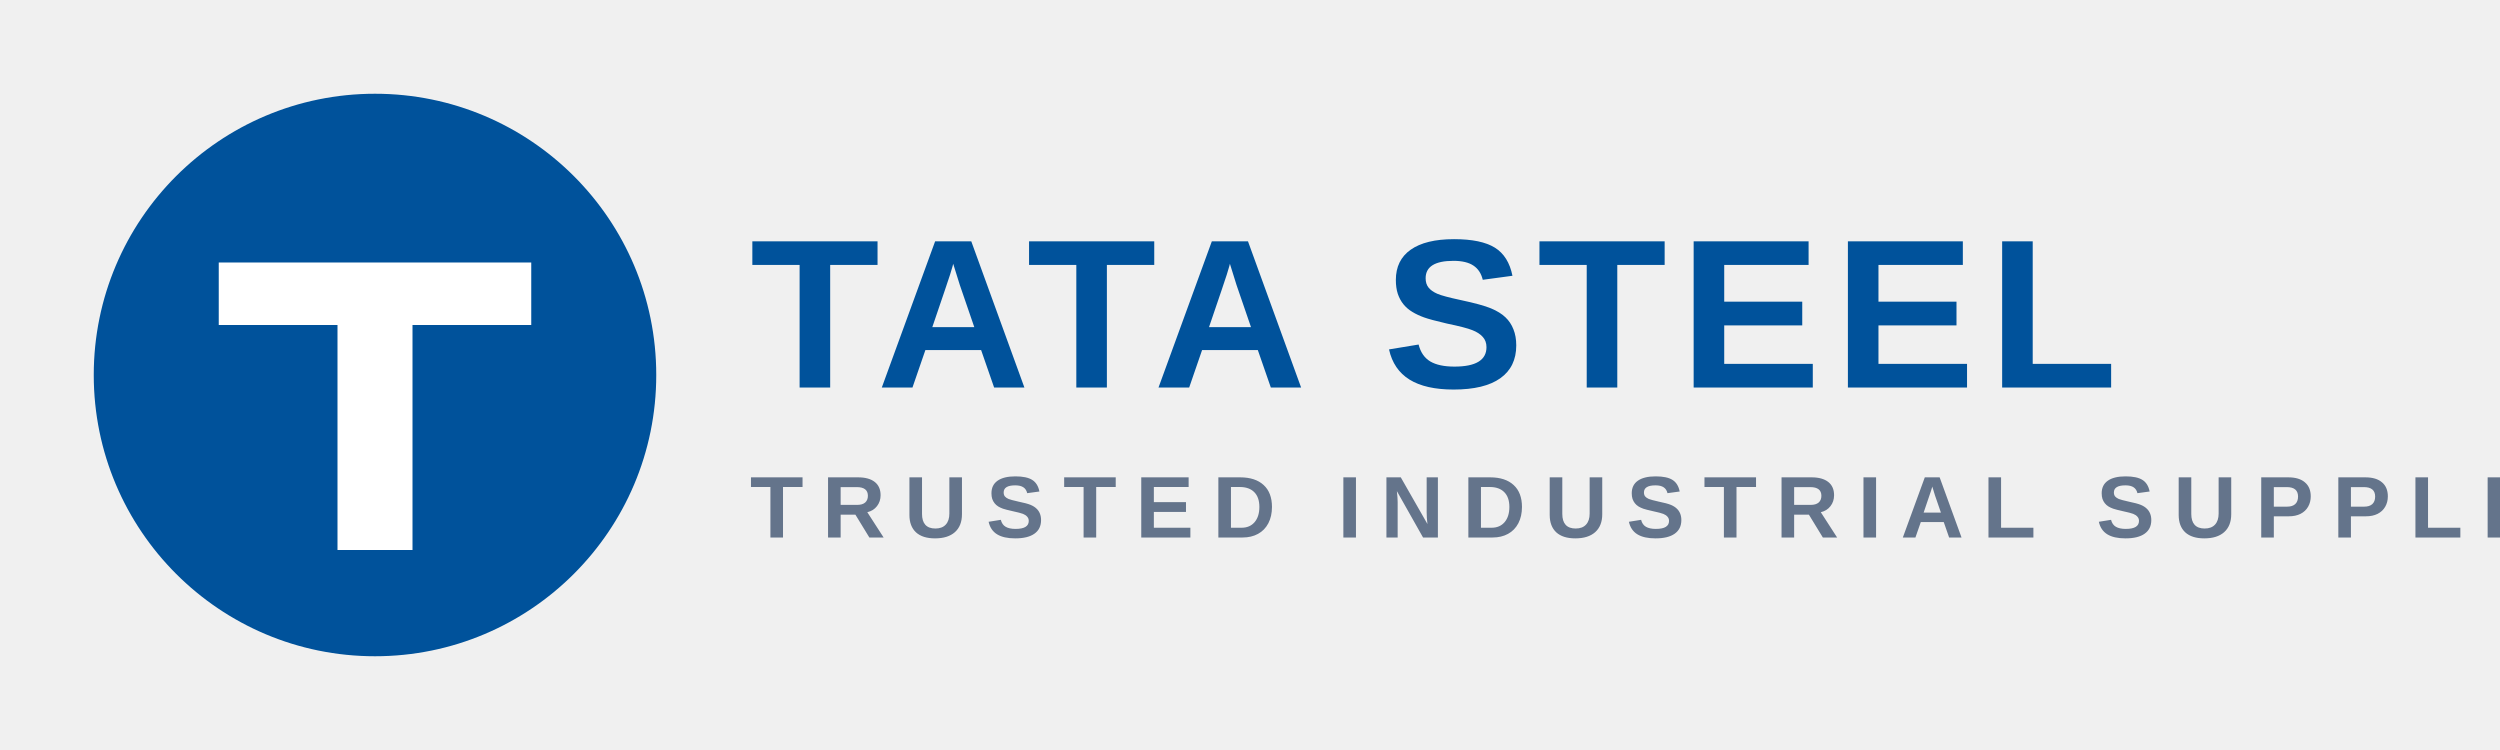
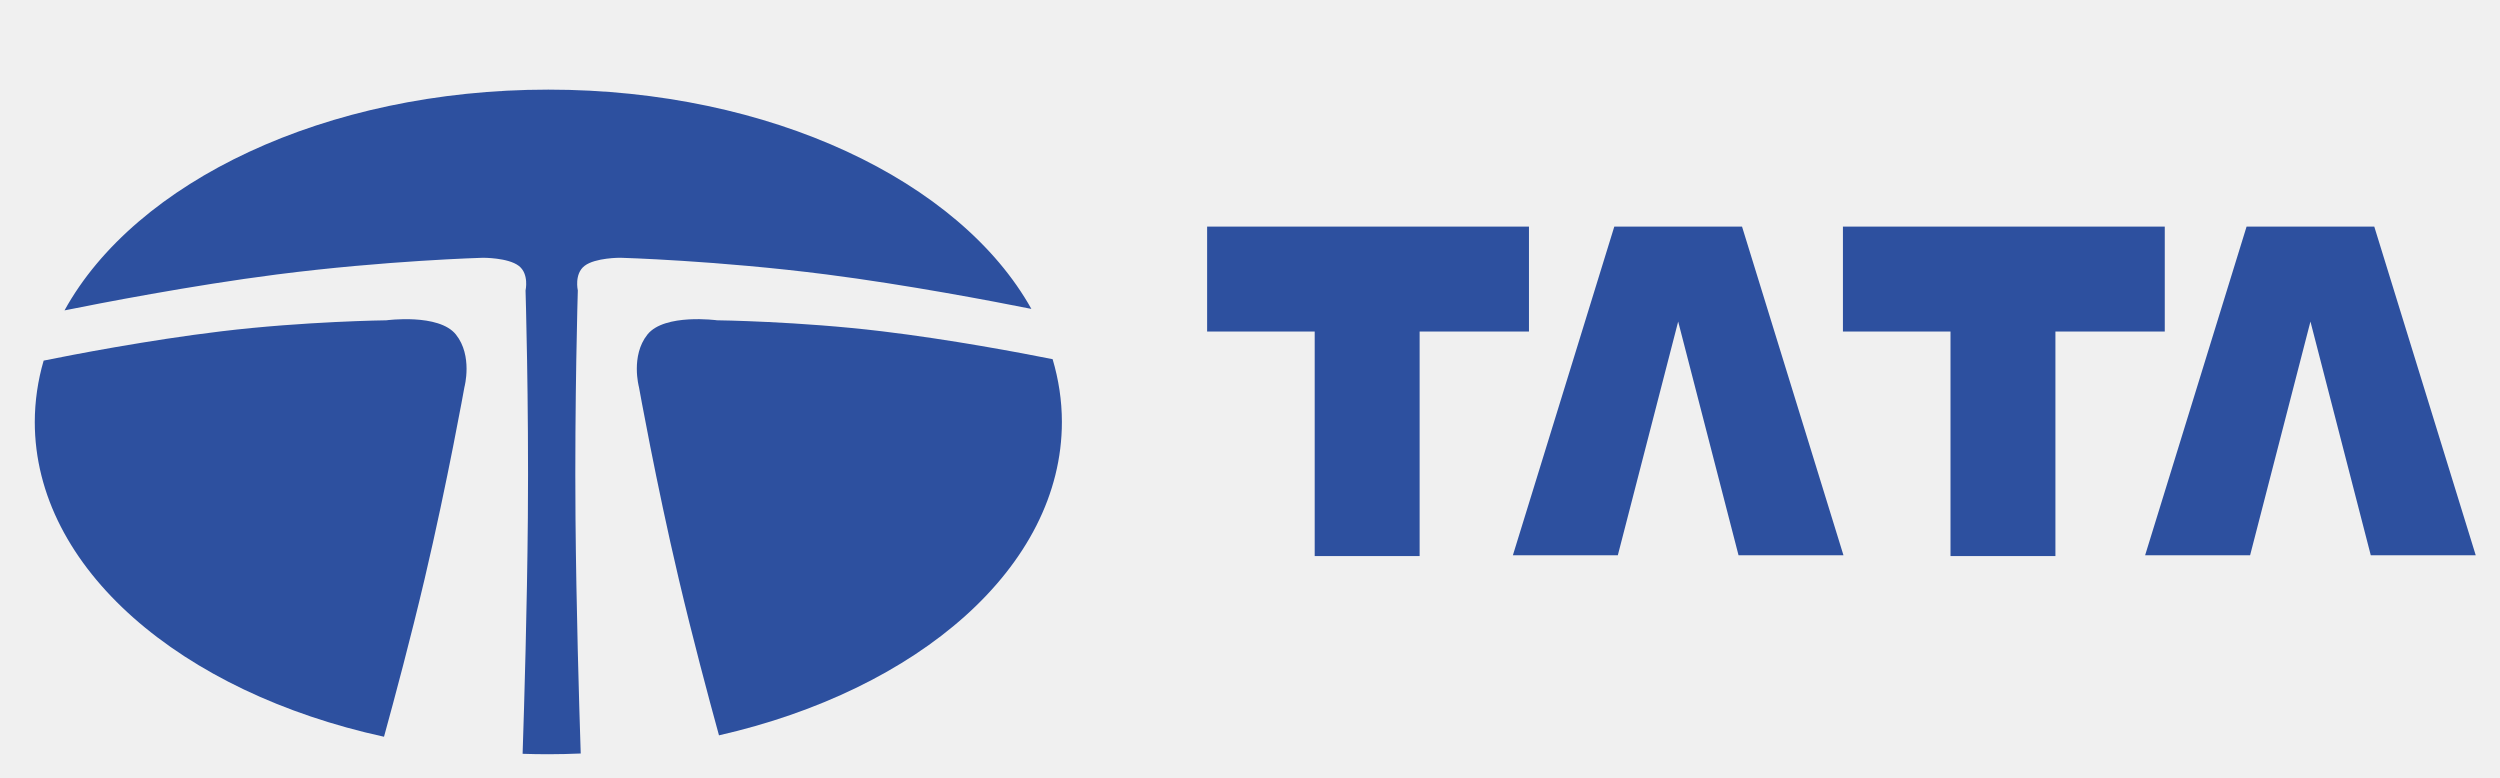
- <svg xmlns="http://www.w3.org/2000/svg" viewBox="0 0 400 120" width="400" height="120">
-   <g transform="translate(10, 10)">
-     <circle cx="50" cy="50" r="45" fill="#00529B" />
-     <path d="M 25 32 H 75 V 42 H 56 V 78 H 44 V 42 H 25 Z" fill="#FFFFFF" />
-     <text x="110" y="52" font-family="'Helvetica Neue', Arial, sans-serif" font-weight="900" font-size="34" fill="#00529B" letter-spacing="2">TATA STEEL</text>
-     <text x="110" y="76" font-family="'Helvetica Neue', Arial, sans-serif" font-weight="600" font-size="14" fill="#64748B" letter-spacing="3">TRUSTED INDUSTRIAL SUPPLIER</text>
+ <svg xmlns="http://www.w3.org/2000/svg" viewBox="6 66 180 56" width="180" height="56">
+   <g fill-rule="evenodd" clip-rule="evenodd">
+     <path fill="#2d509f" d="M116.086 82.314H92.913v7.557h7.745v16.168h7.555V89.871h7.873v-7.557zM138.729 105.977l-7.303-23.663h-9.196l-7.302 23.663h7.556l4.344-16.825 4.346 16.825h7.555zM161.863 82.314h-23.172v7.557h7.745v16.168h7.554V89.871h7.873v-7.557zM184.252 105.977l-7.305-23.663h-9.193l-7.305 23.663h7.559l4.344-16.825 4.343 16.825h7.557zM36.572 107.688c1.646-6.992 2.867-13.817 2.867-13.817s.614-2.251-.614-3.786c-1.228-1.535-5.014-1.023-5.014-1.023s-5.881.07-11.875.792c-5.338.644-10.785 1.703-12.793 2.11a15.878 15.878 0 0 0-.639 4.416c0 10.535 10.528 19.473 25.144 22.666.767-2.788 1.92-7.099 2.924-11.358z" />
+     <path d="M47.436 103.287c-.07-8.473.167-16.375.167-16.375s-.272-1.19.487-1.772c.777-.595 2.583-.581 2.583-.581s7.006.197 14.857 1.204c5.732.737 11.93 1.919 14.729 2.478-5.146-9.208-18.774-15.788-34.779-15.788-16.068 0-29.735 6.633-34.835 15.895 2.454-.494 9.125-1.795 15.268-2.584 7.851-1.007 14.855-1.204 14.855-1.204s1.808-.014 2.584.581c.759.582.487 1.772.487 1.772s.238 7.902.167 16.375c-.056 6.494-.256 13.305-.378 16.986.613.02 1.229.031 1.851.031.784 0 1.561-.021 2.333-.053-.121-3.688-.32-10.484-.376-16.965z" fill="#2d509f" />
+     <path d="M69.508 89.853c-5.994-.722-11.876-.792-11.876-.792s-3.785-.511-5.015 1.023c-1.227 1.535-.612 3.786-.612 3.786s1.22 6.825 2.866 13.817c.991 4.209 2.129 8.467 2.896 11.258 14.38-3.277 24.689-12.143 24.689-22.566 0-1.546-.235-3.054-.667-4.518-2.318-.463-7.347-1.413-12.281-2.008z" fill="#2d509f" />
  </g>
</svg>
